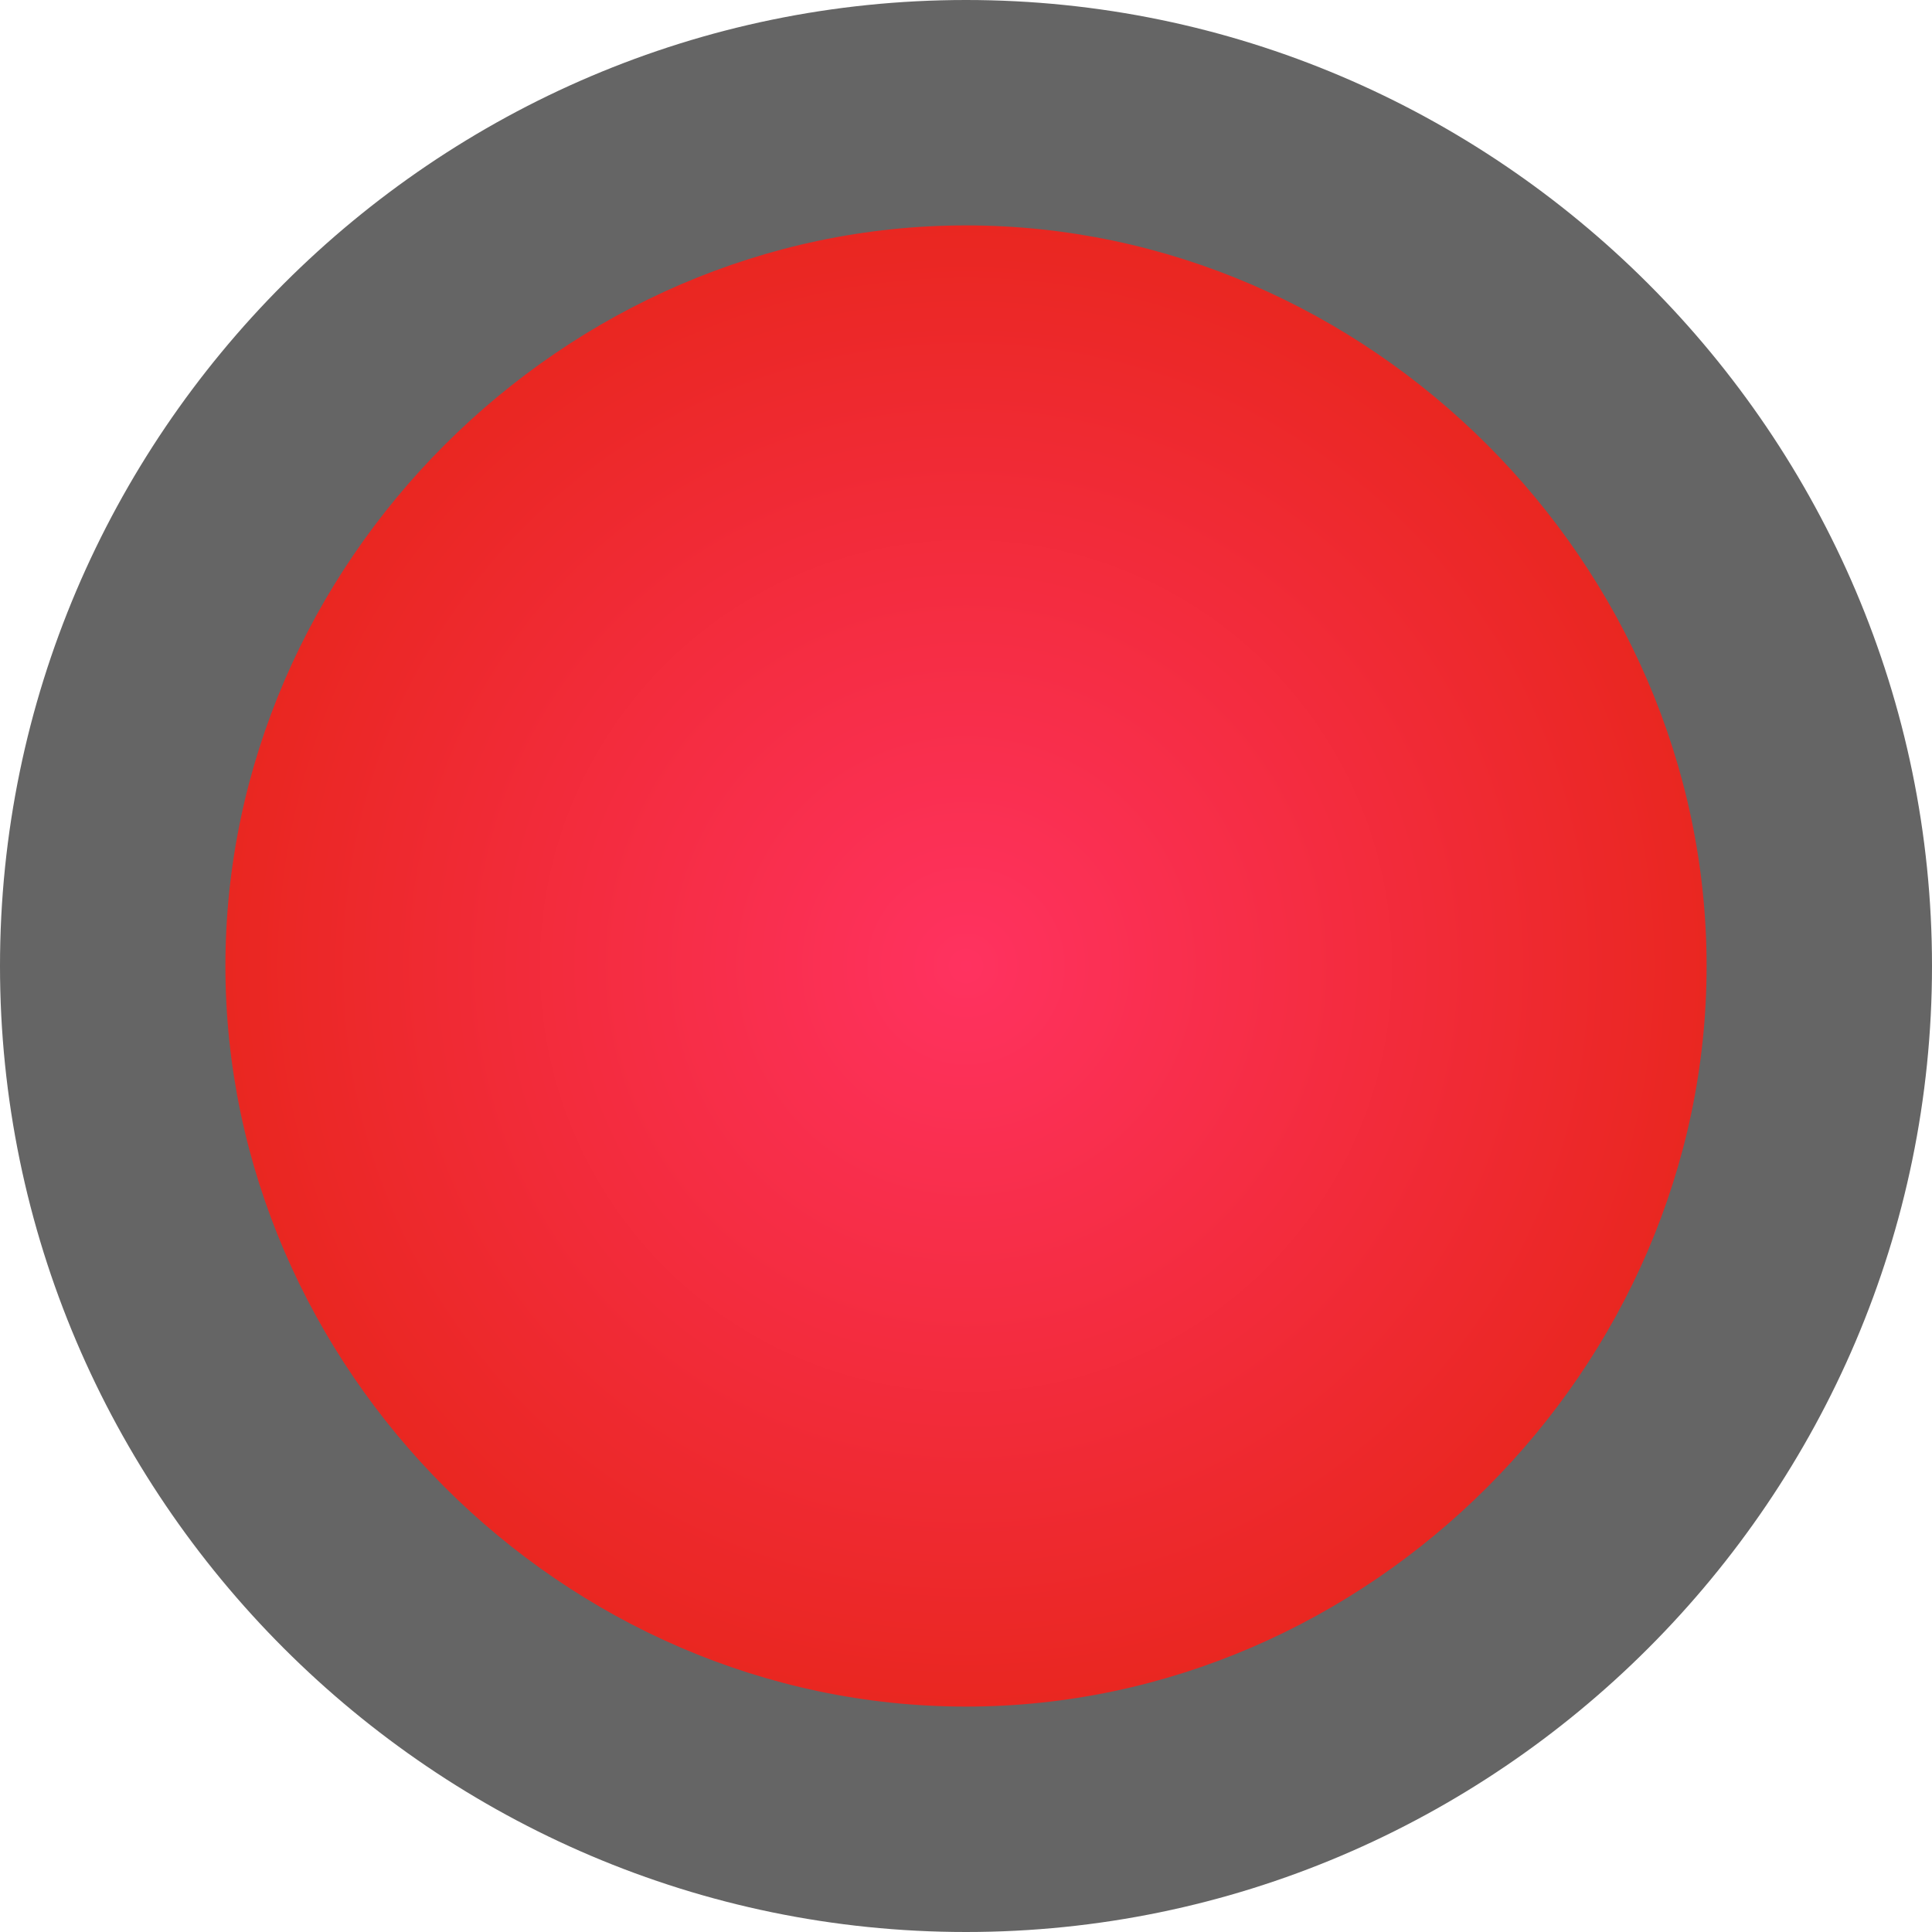
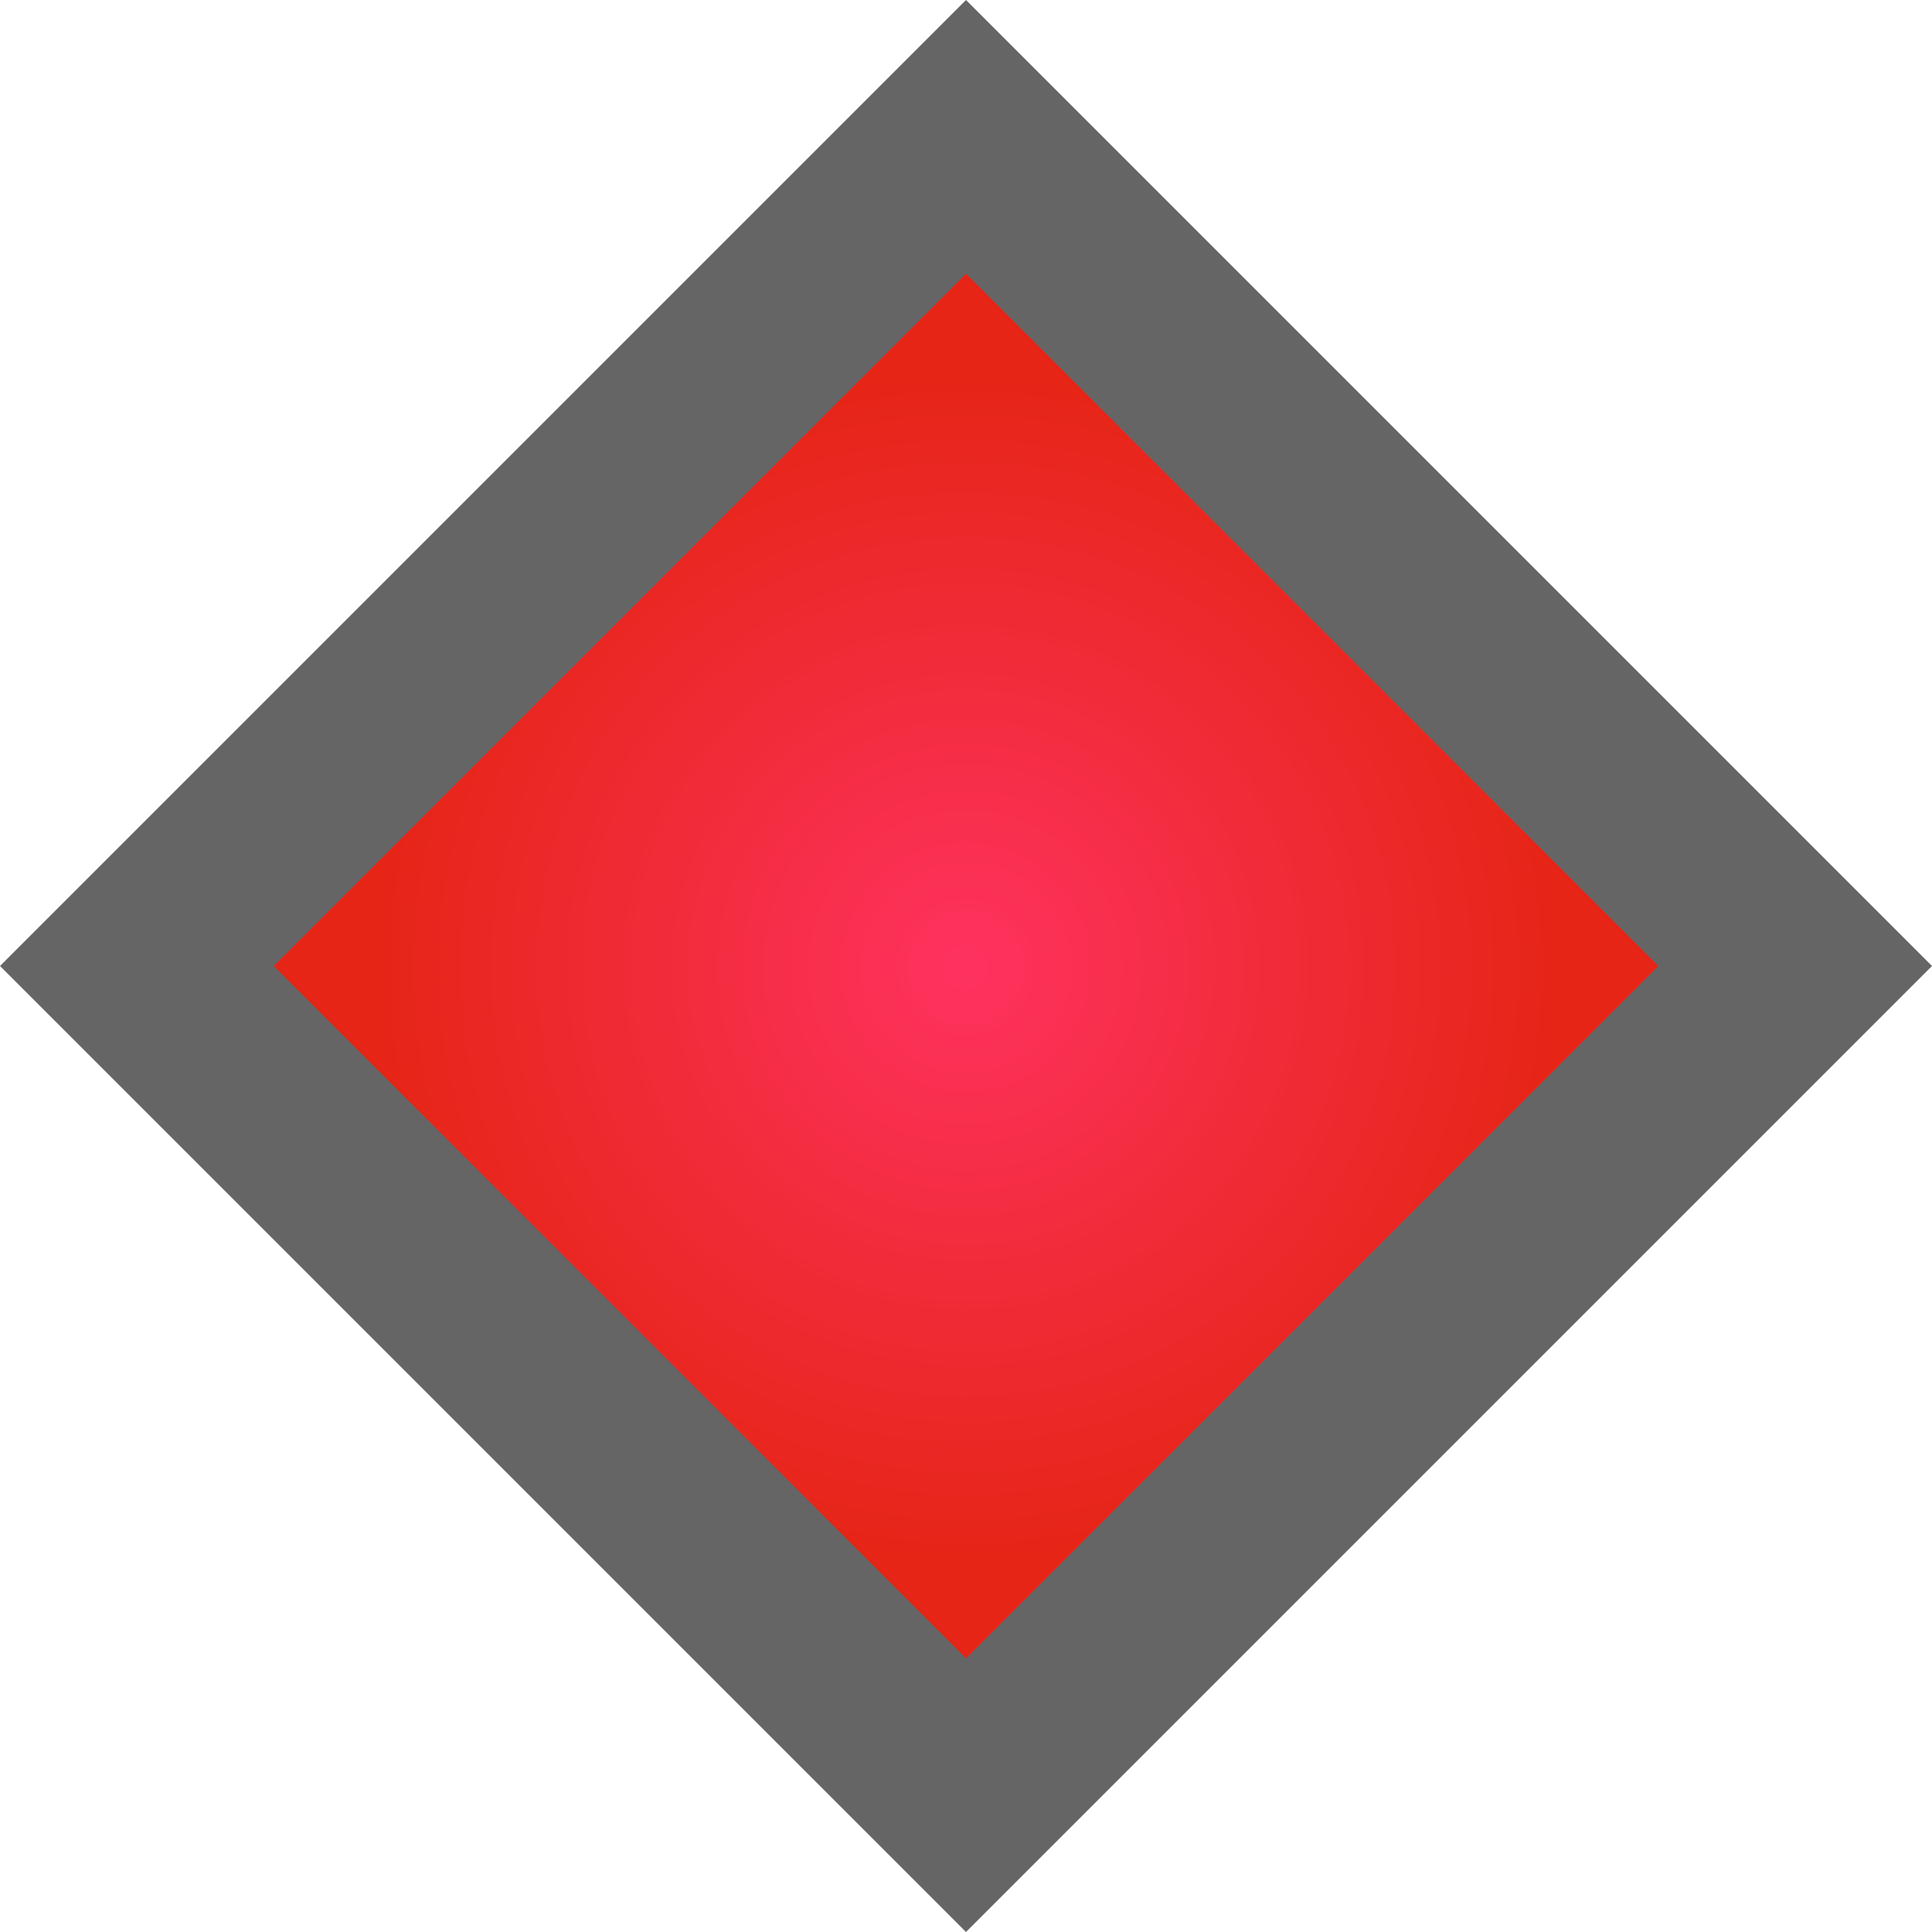
<svg xmlns="http://www.w3.org/2000/svg" width="12" height="12" viewBox="0 0 12 12">
  <g>
-     <radialGradient id="a" cx="6" cy="6" r="5.3" gradientUnits="userSpaceOnUse">
+     <radialGradient id="a" cx="43.887" cy="-35.468" r="3.643" gradientTransform="matrix(.707 -.707 .707 .707 .047 62.113)" gradientUnits="userSpaceOnUse">
      <stop offset="0" stop-color="#FF3260" />
      <stop offset="1" stop-color="#E62517" />
    </radialGradient>
-     <path fill="url(#a)" d="M6 11.3C3.1 11.3.7 8.9.7 6S3.1.7 6 .7s5.3 2.4 5.3 5.3-2.4 5.3-5.3 5.3z" />
-     <path fill="#656565" d="M6 1.4c2.5 0 4.6 2.1 4.6 4.6S8.5 10.6 6 10.6 1.4 8.5 1.4 6 3.5 1.4 6 1.4M6 0C2.7 0 0 2.7 0 6s2.7 6 6 6 6-2.7 6-6-2.7-6-6-6z" />
+     <path fill="url(#a)" d="M.8 6L6 .8 11.2 6 6 11.2z" />
+     <path d="M6 1.7L10.3 6 6 10.3 1.7 6 6 1.7M6 0L0 6l6 6 6-6-6-6z" fill="#656565" />
  </g>
</svg>
